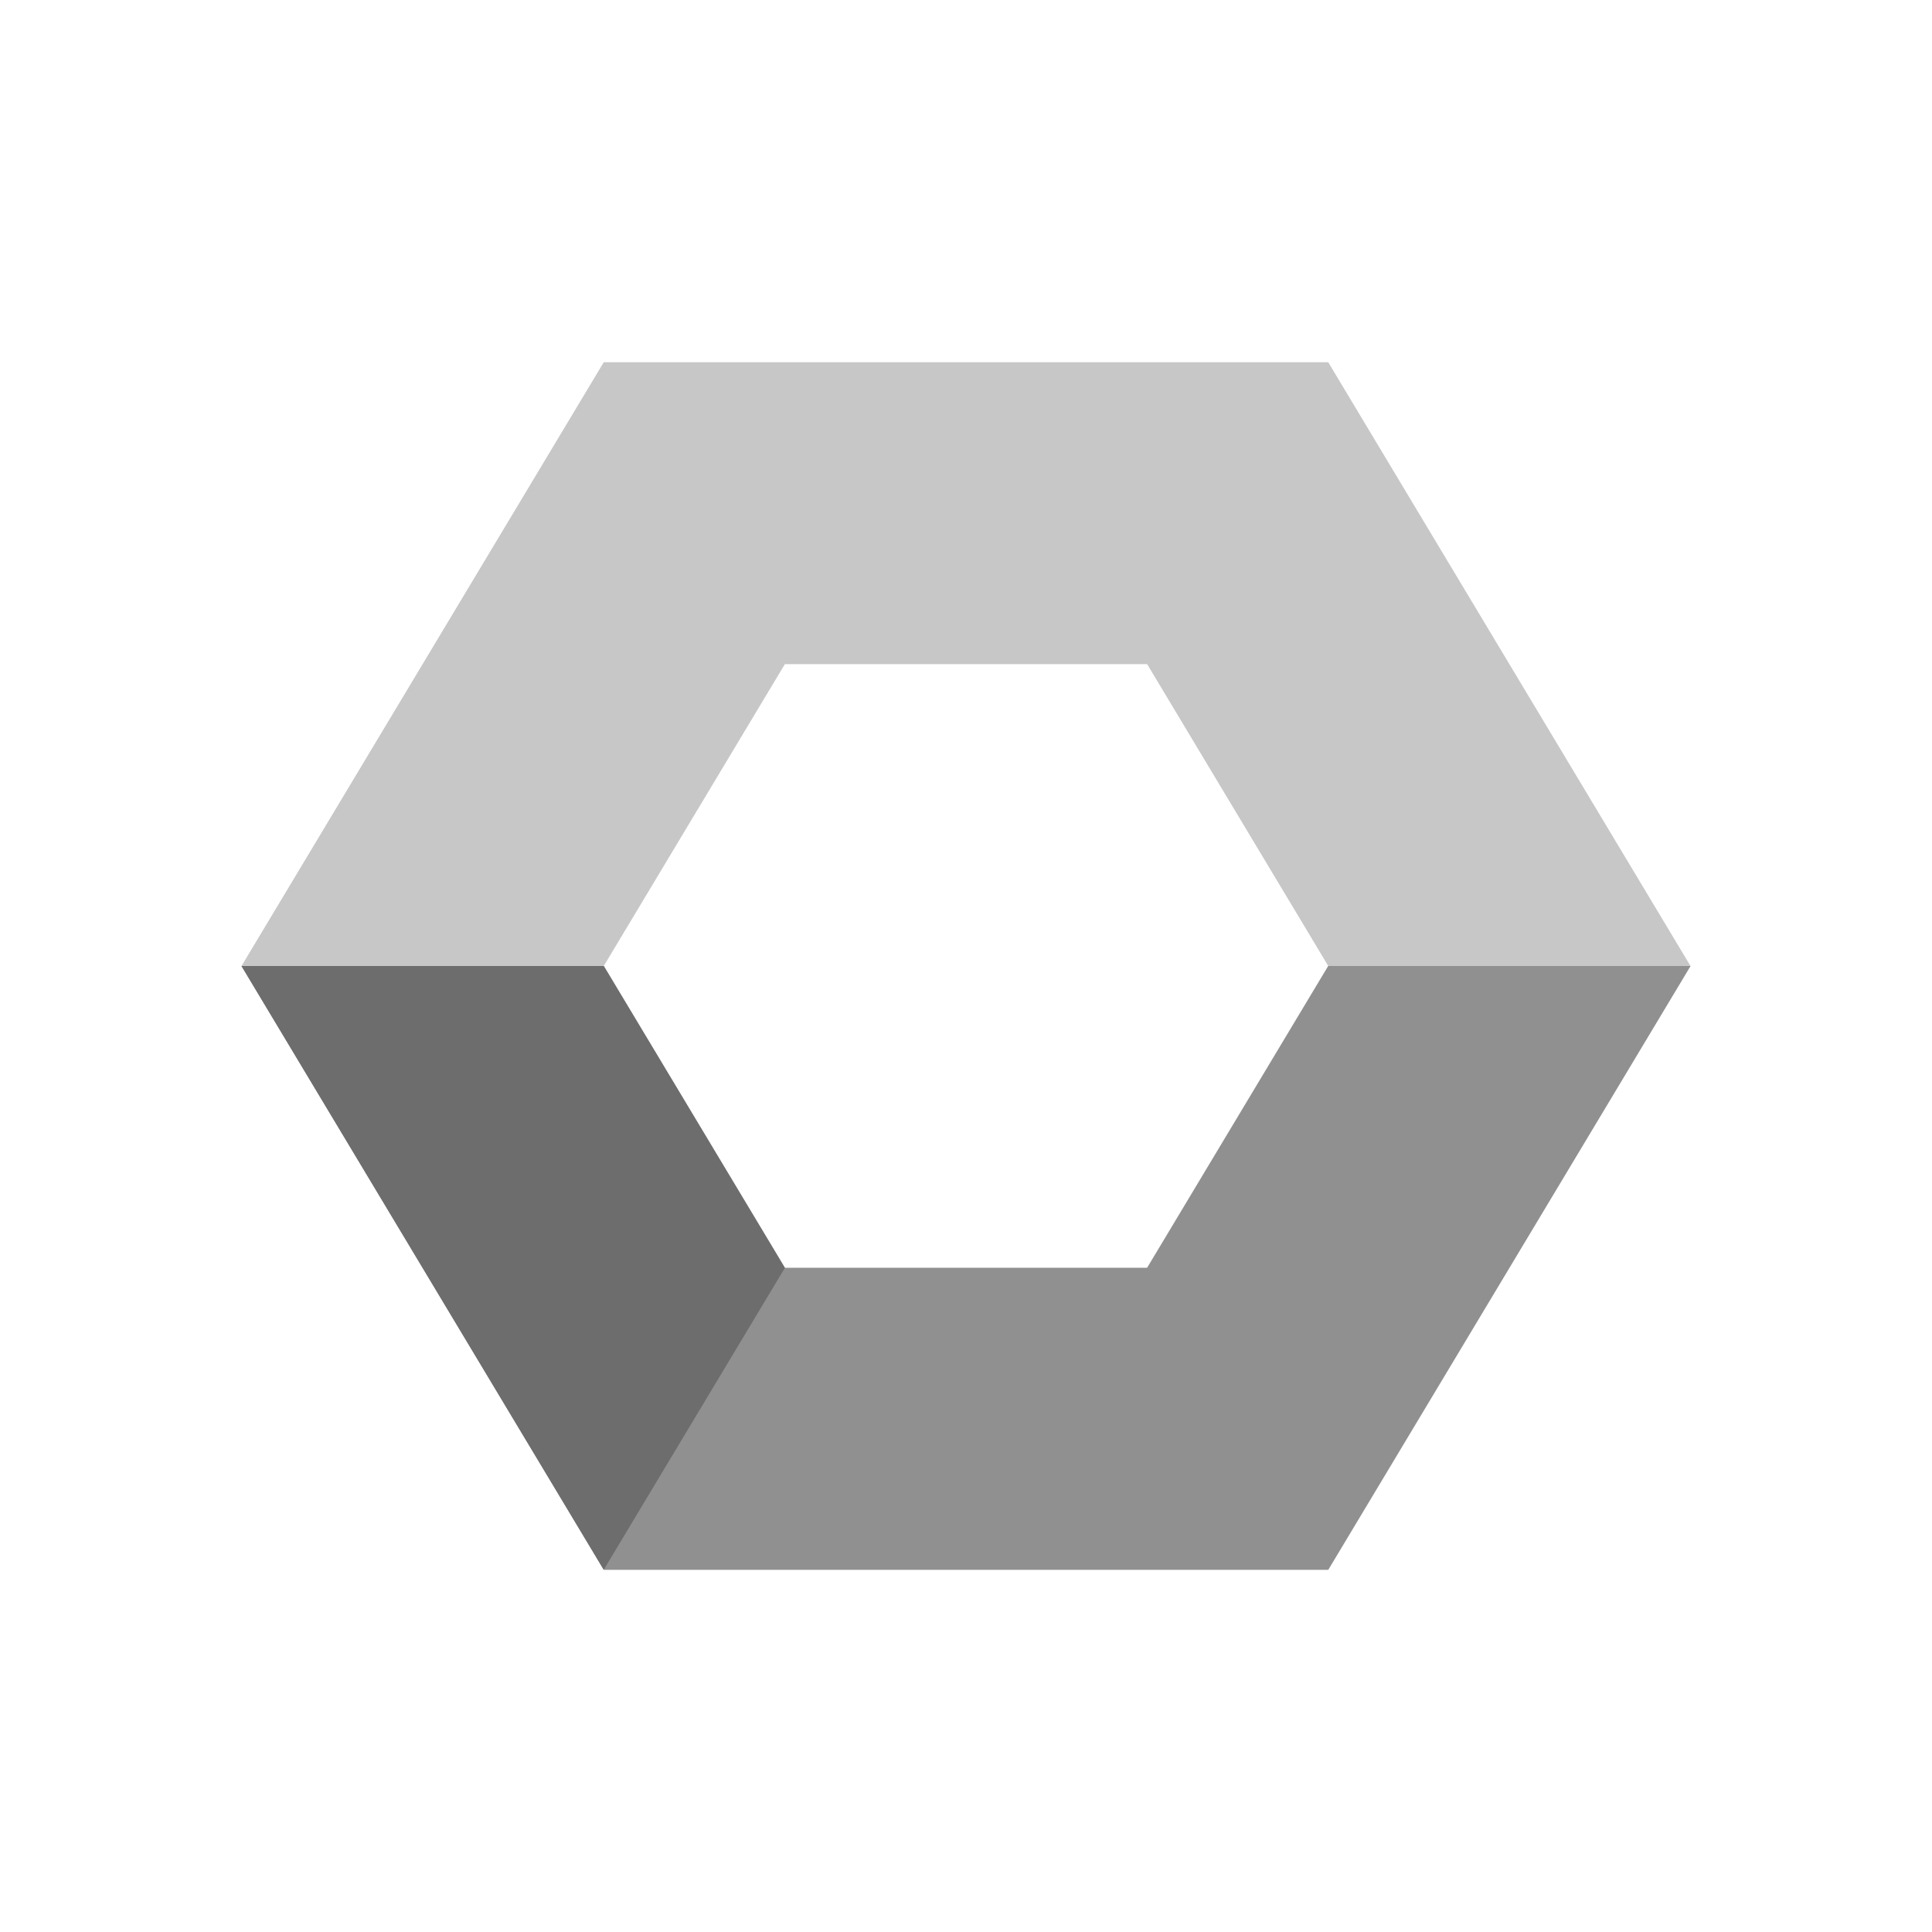
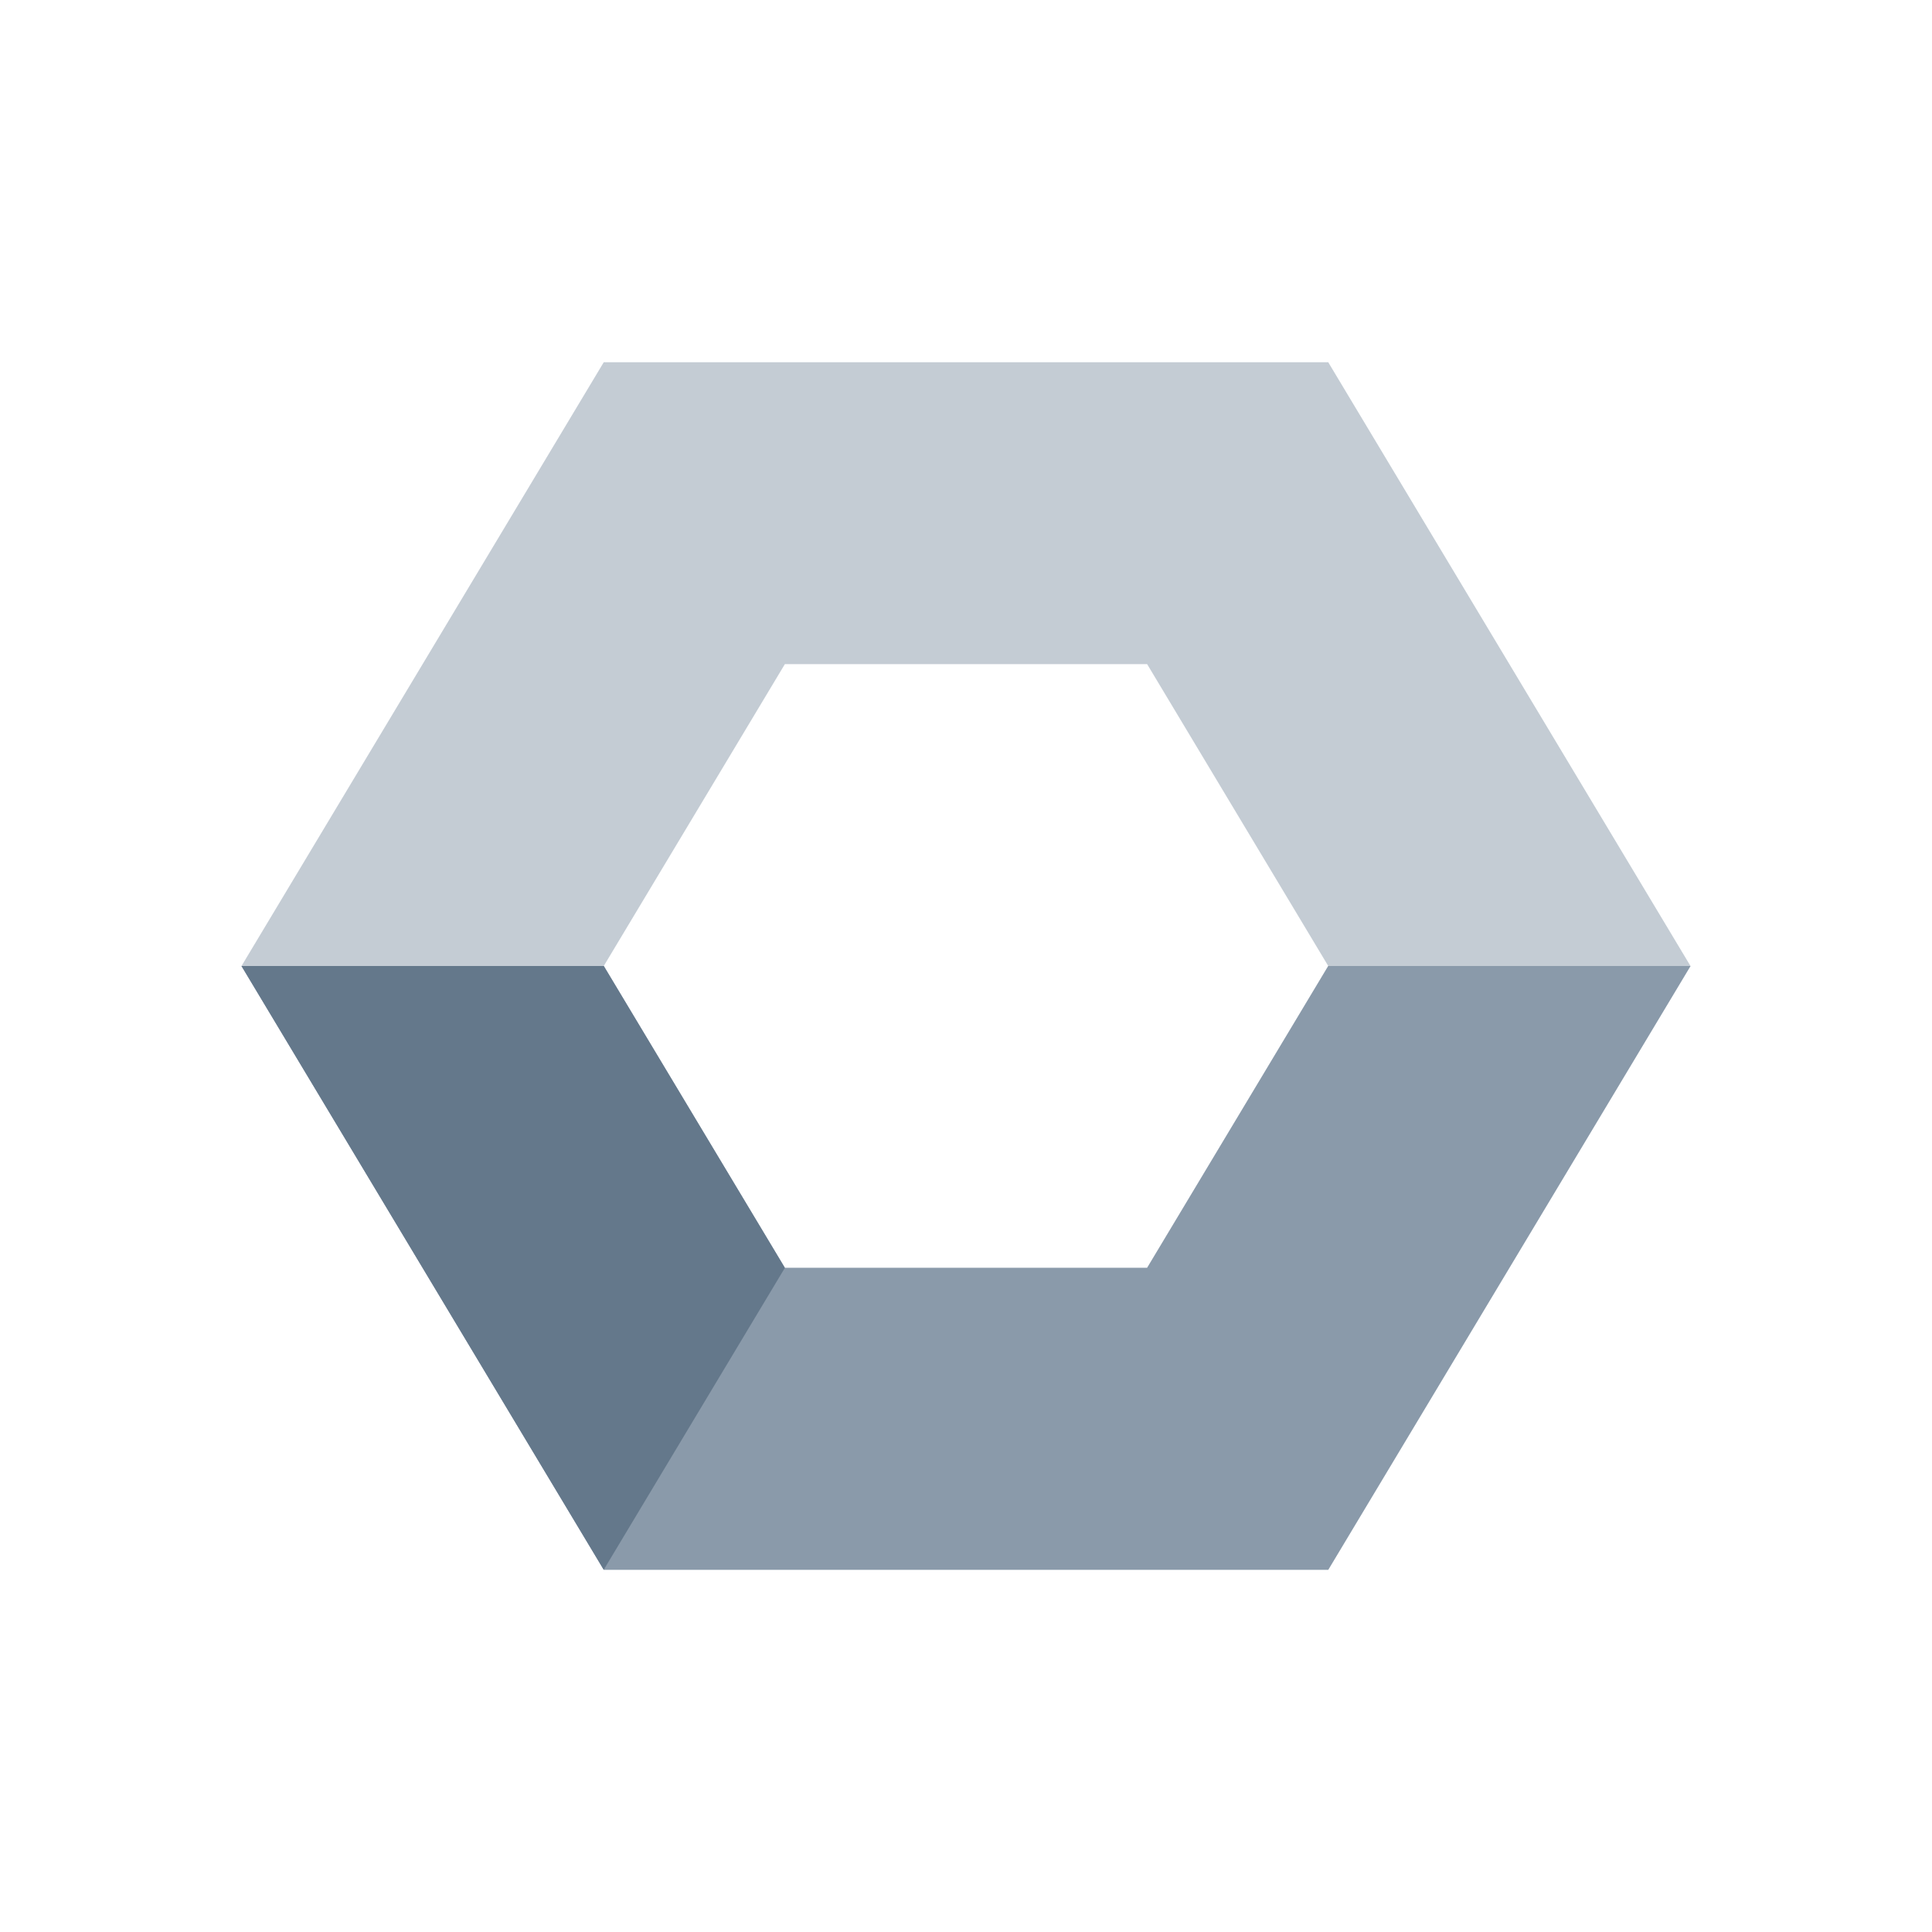
- <svg xmlns="http://www.w3.org/2000/svg" width="16" height="16" fill="none">
-   <path fill="#909090" fill-opacity=".5" fill-rule="evenodd" d="m2 8 3-5h6l3 5-3 5H5L2 8Zm3 0 1.5-2.5h3L11 8l-1.5 2.5h-3L5 8Z" clip-rule="evenodd" />
-   <path fill="#909090" d="m14 8-3 5H5L2 8h3l1.5 2.5h3L11 8h3Z" />
-   <path fill="#6D6D6D" d="M5 13 2 8h3l1.5 2.5L5 13Z" />
+ <svg xmlns="http://www.w3.org/2000/svg" width="16" height="16" viewBox="0 0 16 16" fill="none">
+   <path fill-rule="evenodd" clip-rule="evenodd" d="M2 8L5 3H11L14 8L11 13H5L2 8ZM5 8L6.5 5.5L9.5 5.5L11 8L9.5 10.5H6.5L5 8Z" fill="#8A9AAA" fill-opacity="0.5" />
+   <path d="M14 8L11 13H5L2 8H5L6.5 10.5H9.5L11 8H14Z" fill="#8A9AAA" />
+   <path d="M5 13L2 8H5L6.5 10.5L5 13Z" fill="#64788B" />
</svg>
